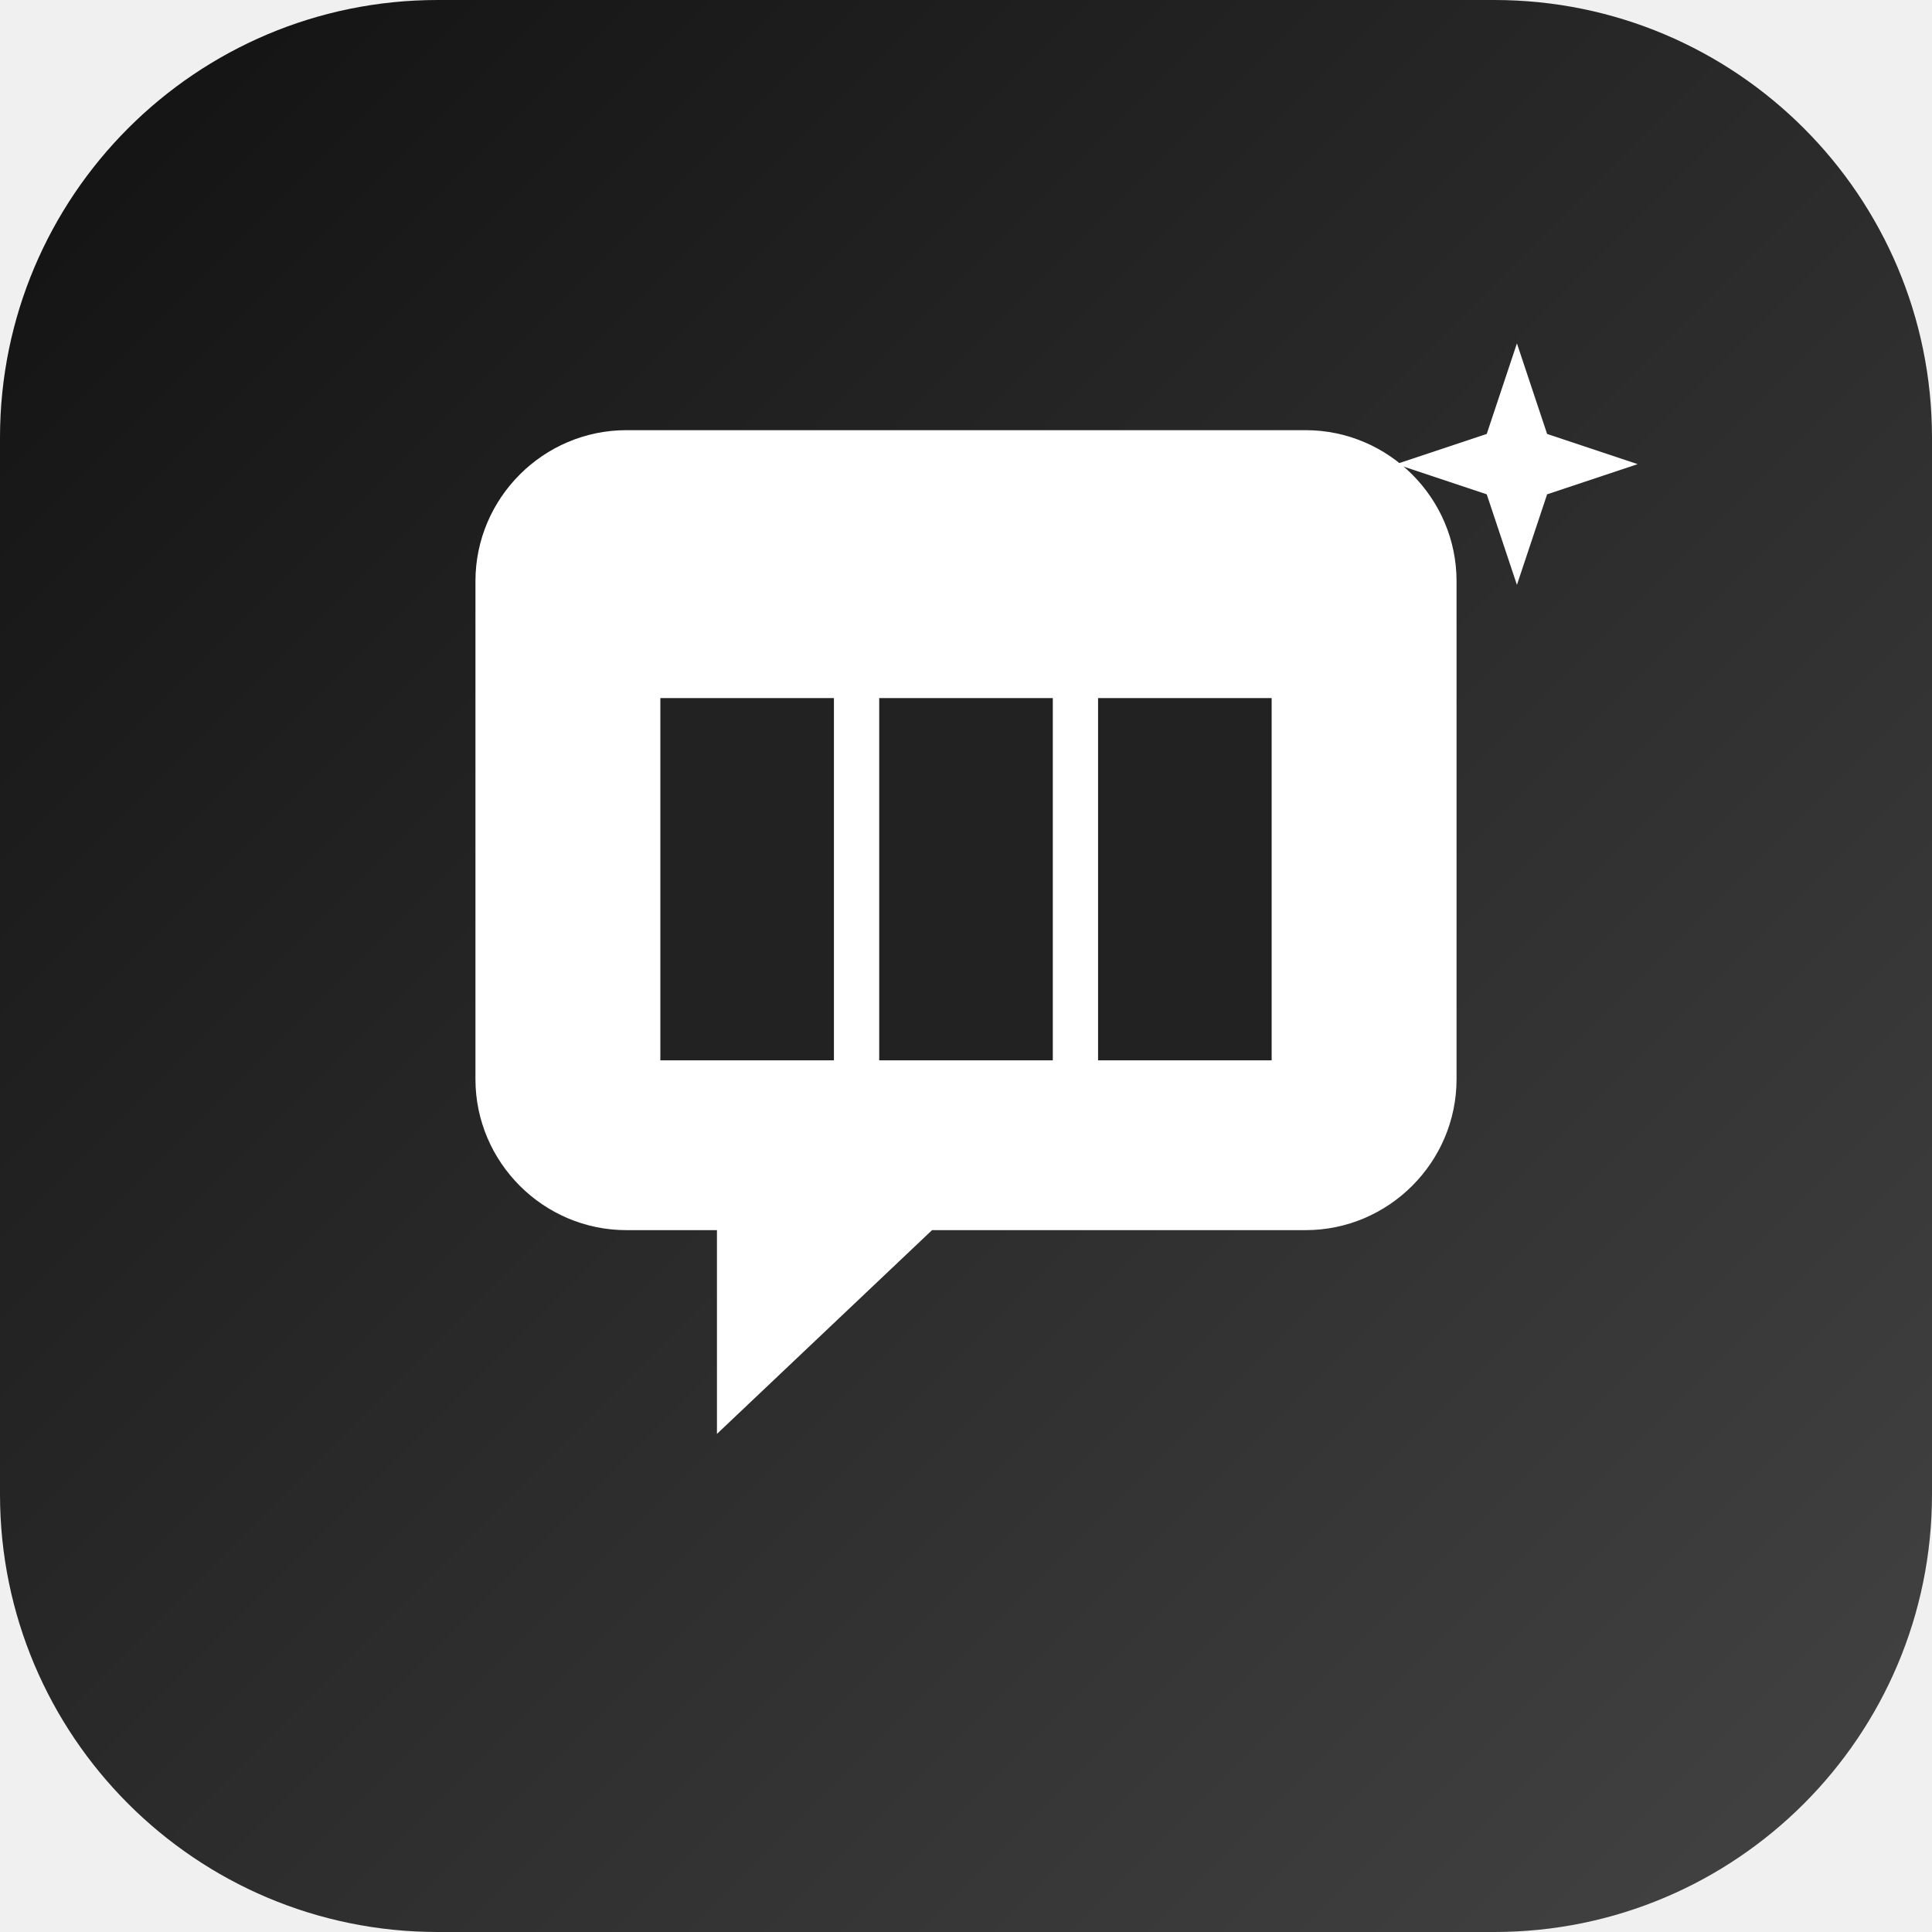
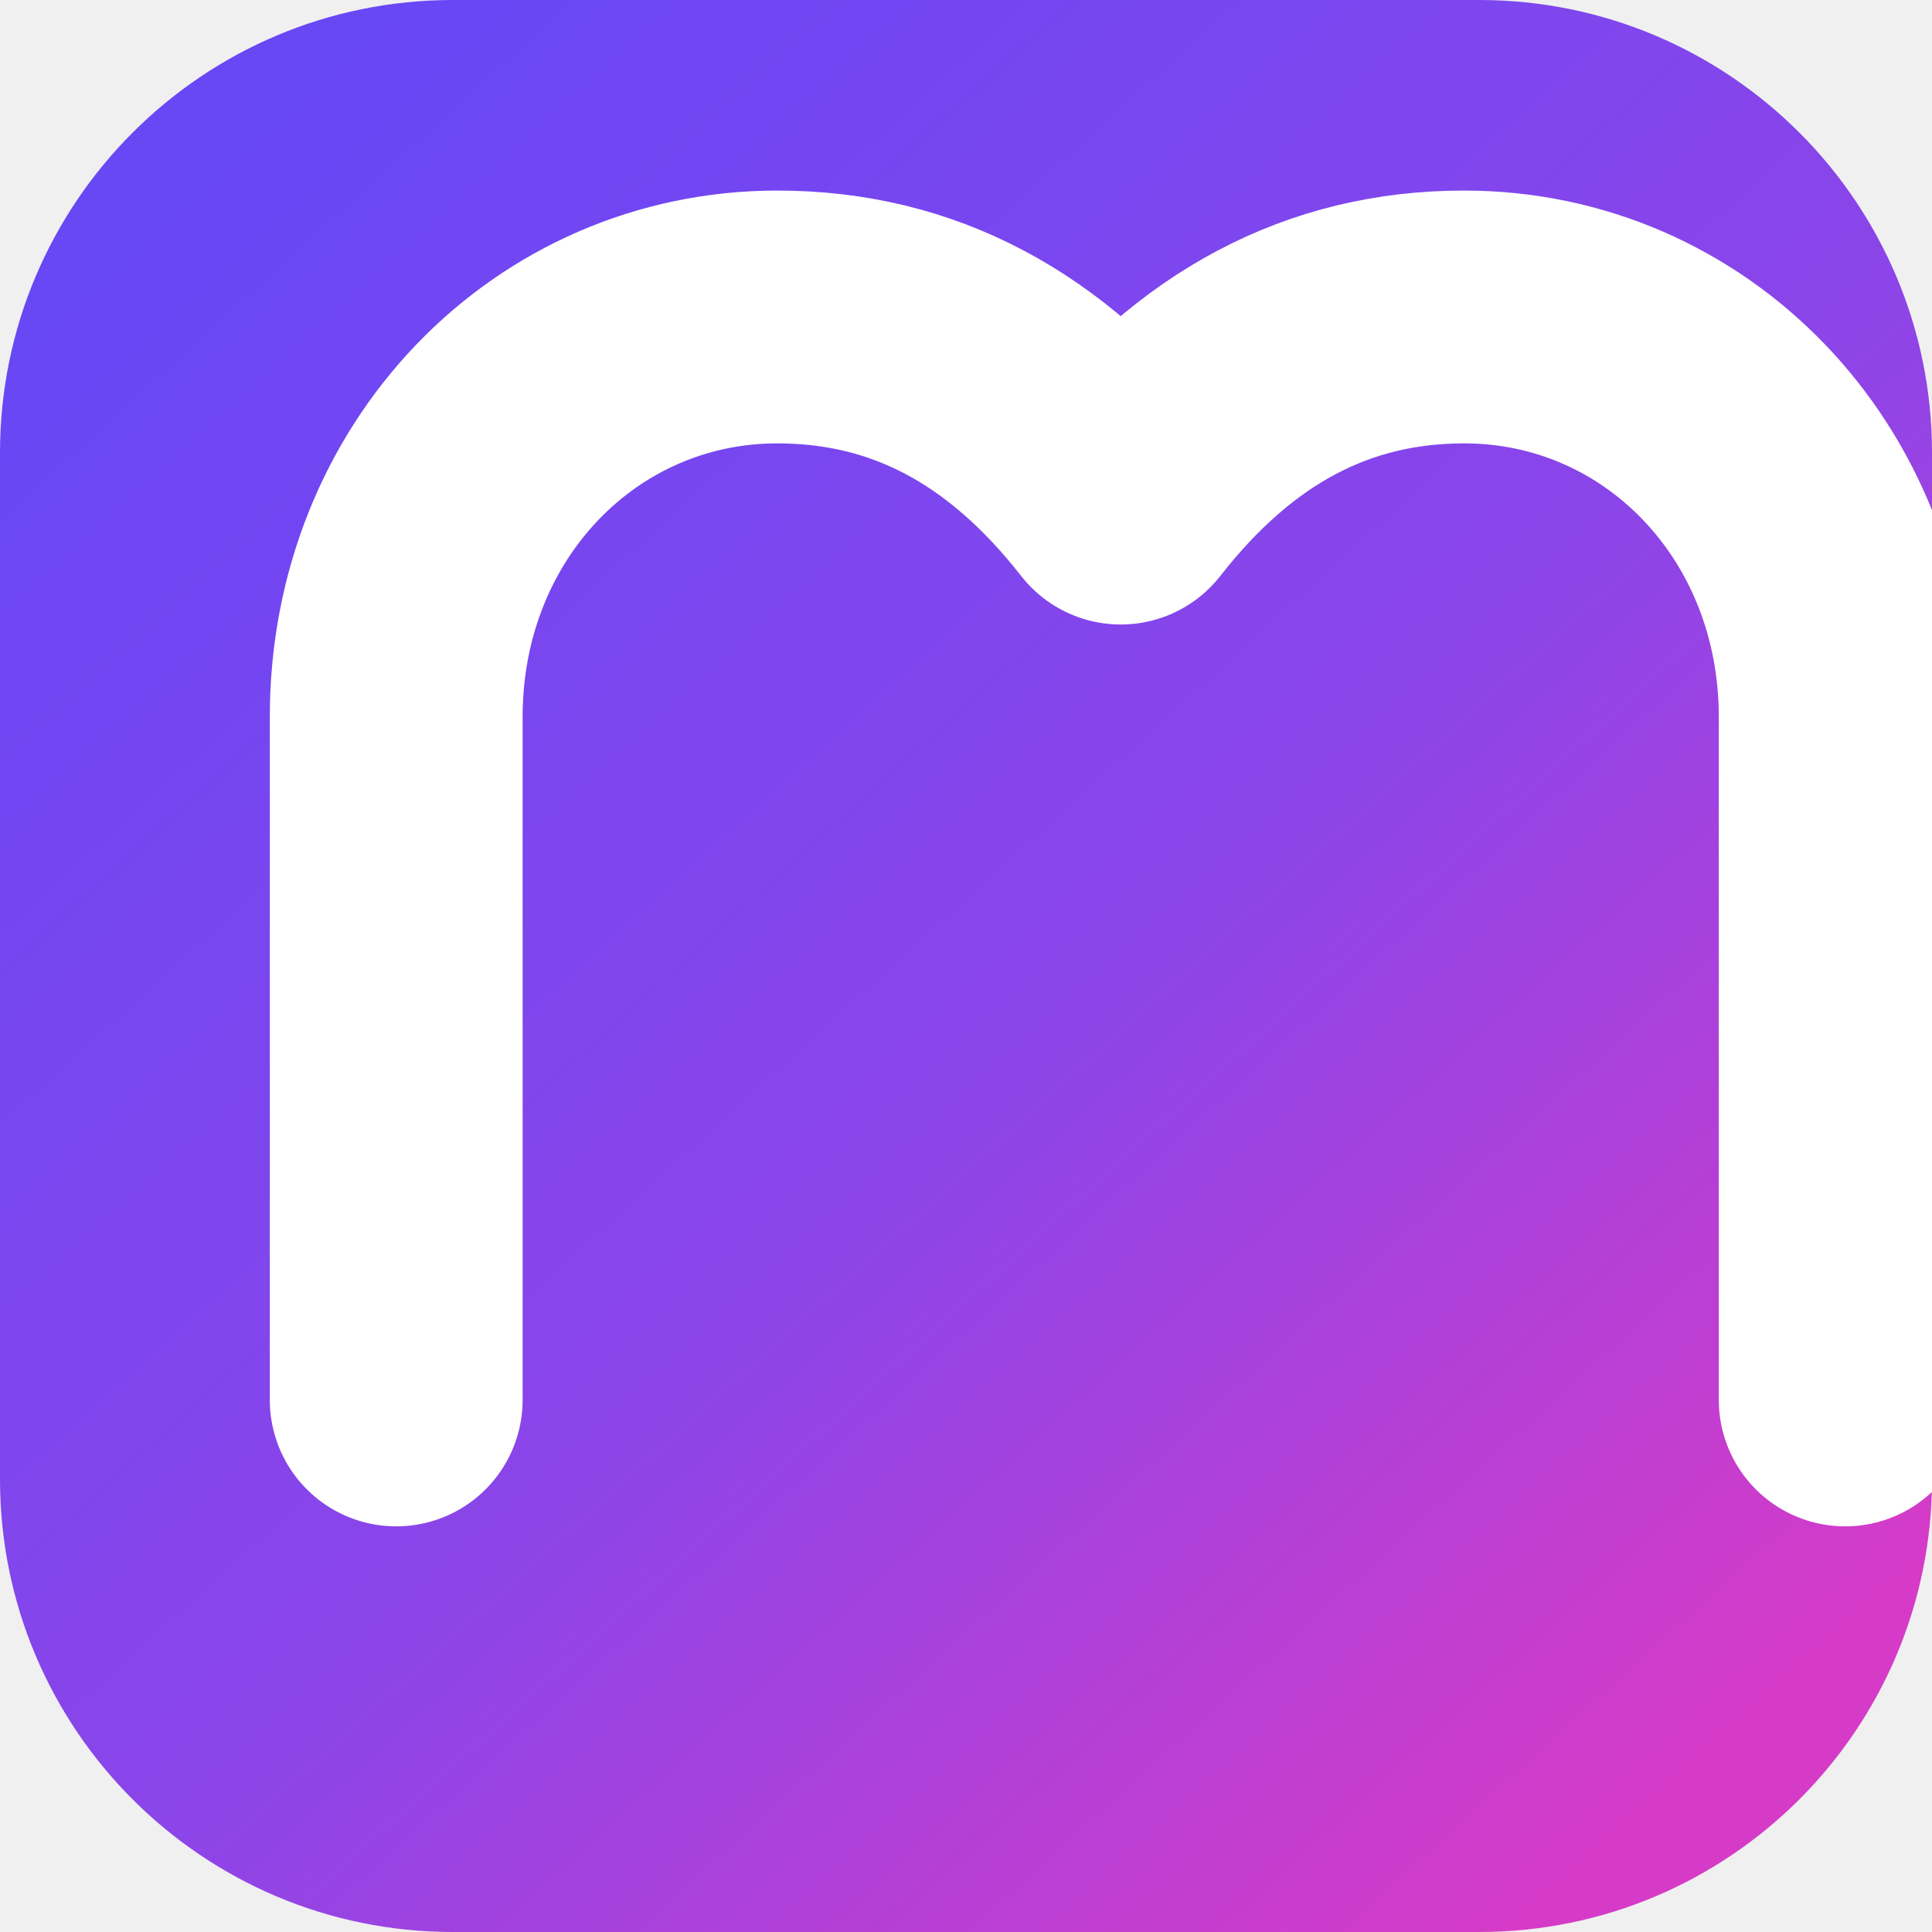
- <svg xmlns="http://www.w3.org/2000/svg" viewBox="0 0 512 512">
+ <svg xmlns="http://www.w3.org/2000/svg" viewBox="0 0 512 512" role="img" aria-label="Mah Buddy">
  <defs>
-     <linearGradient id="g" x1="0" y1="0" x2="1" y2="1">
-       <stop offset="0" stop-color="#111" />
-       <stop offset="1" stop-color="#444" />
+     <linearGradient id="bg" x1="60" y1="40" x2="450" y2="470" gradientUnits="userSpaceOnUse">
+       <stop stop-color="#6847F5" />
+       <stop offset=".55" stop-color="#8B45E9" />
+       <stop offset="1" stop-color="#D63BC7" />
    </linearGradient>
  </defs>
-   <rect width="512" height="512" rx="116" fill="url(#g)" />
-   <path d="M126 154c0-22 18-40 40-40h180c22 0 40 18 40 40v132c0 22-18 40-40 40H247l-57 54v-54h-24c-22 0-40-18-40-40V154Z" fill="#fff" />
-   <path d="M175 185h46v96h-46zm58 0h46v96h-46zm58 0h46v96h-46z" fill="#222" />
-   <path d="m402 91 8 24 24 8-24 8-8 24-8-24-24-8 24-8 8-24Z" fill="#fff" />
+   <rect width="512" height="512" rx="120" fill="url(#bg)" />
+   <path d="M105 371V190c0-60 45-106 101-106 36 0 66 16 91 48 25-32 55-48 91-48 56 0 101 46 101 106v181" fill="none" stroke="#fff" stroke-width="67" stroke-linecap="round" stroke-linejoin="round" />
+   <path d="M297 181c-20-25-59-15-59 20 0 35 59 67 59 67s59-32 59-67c0-35-39-45-59-20Z" fill="url(#bg)" />
</svg>
